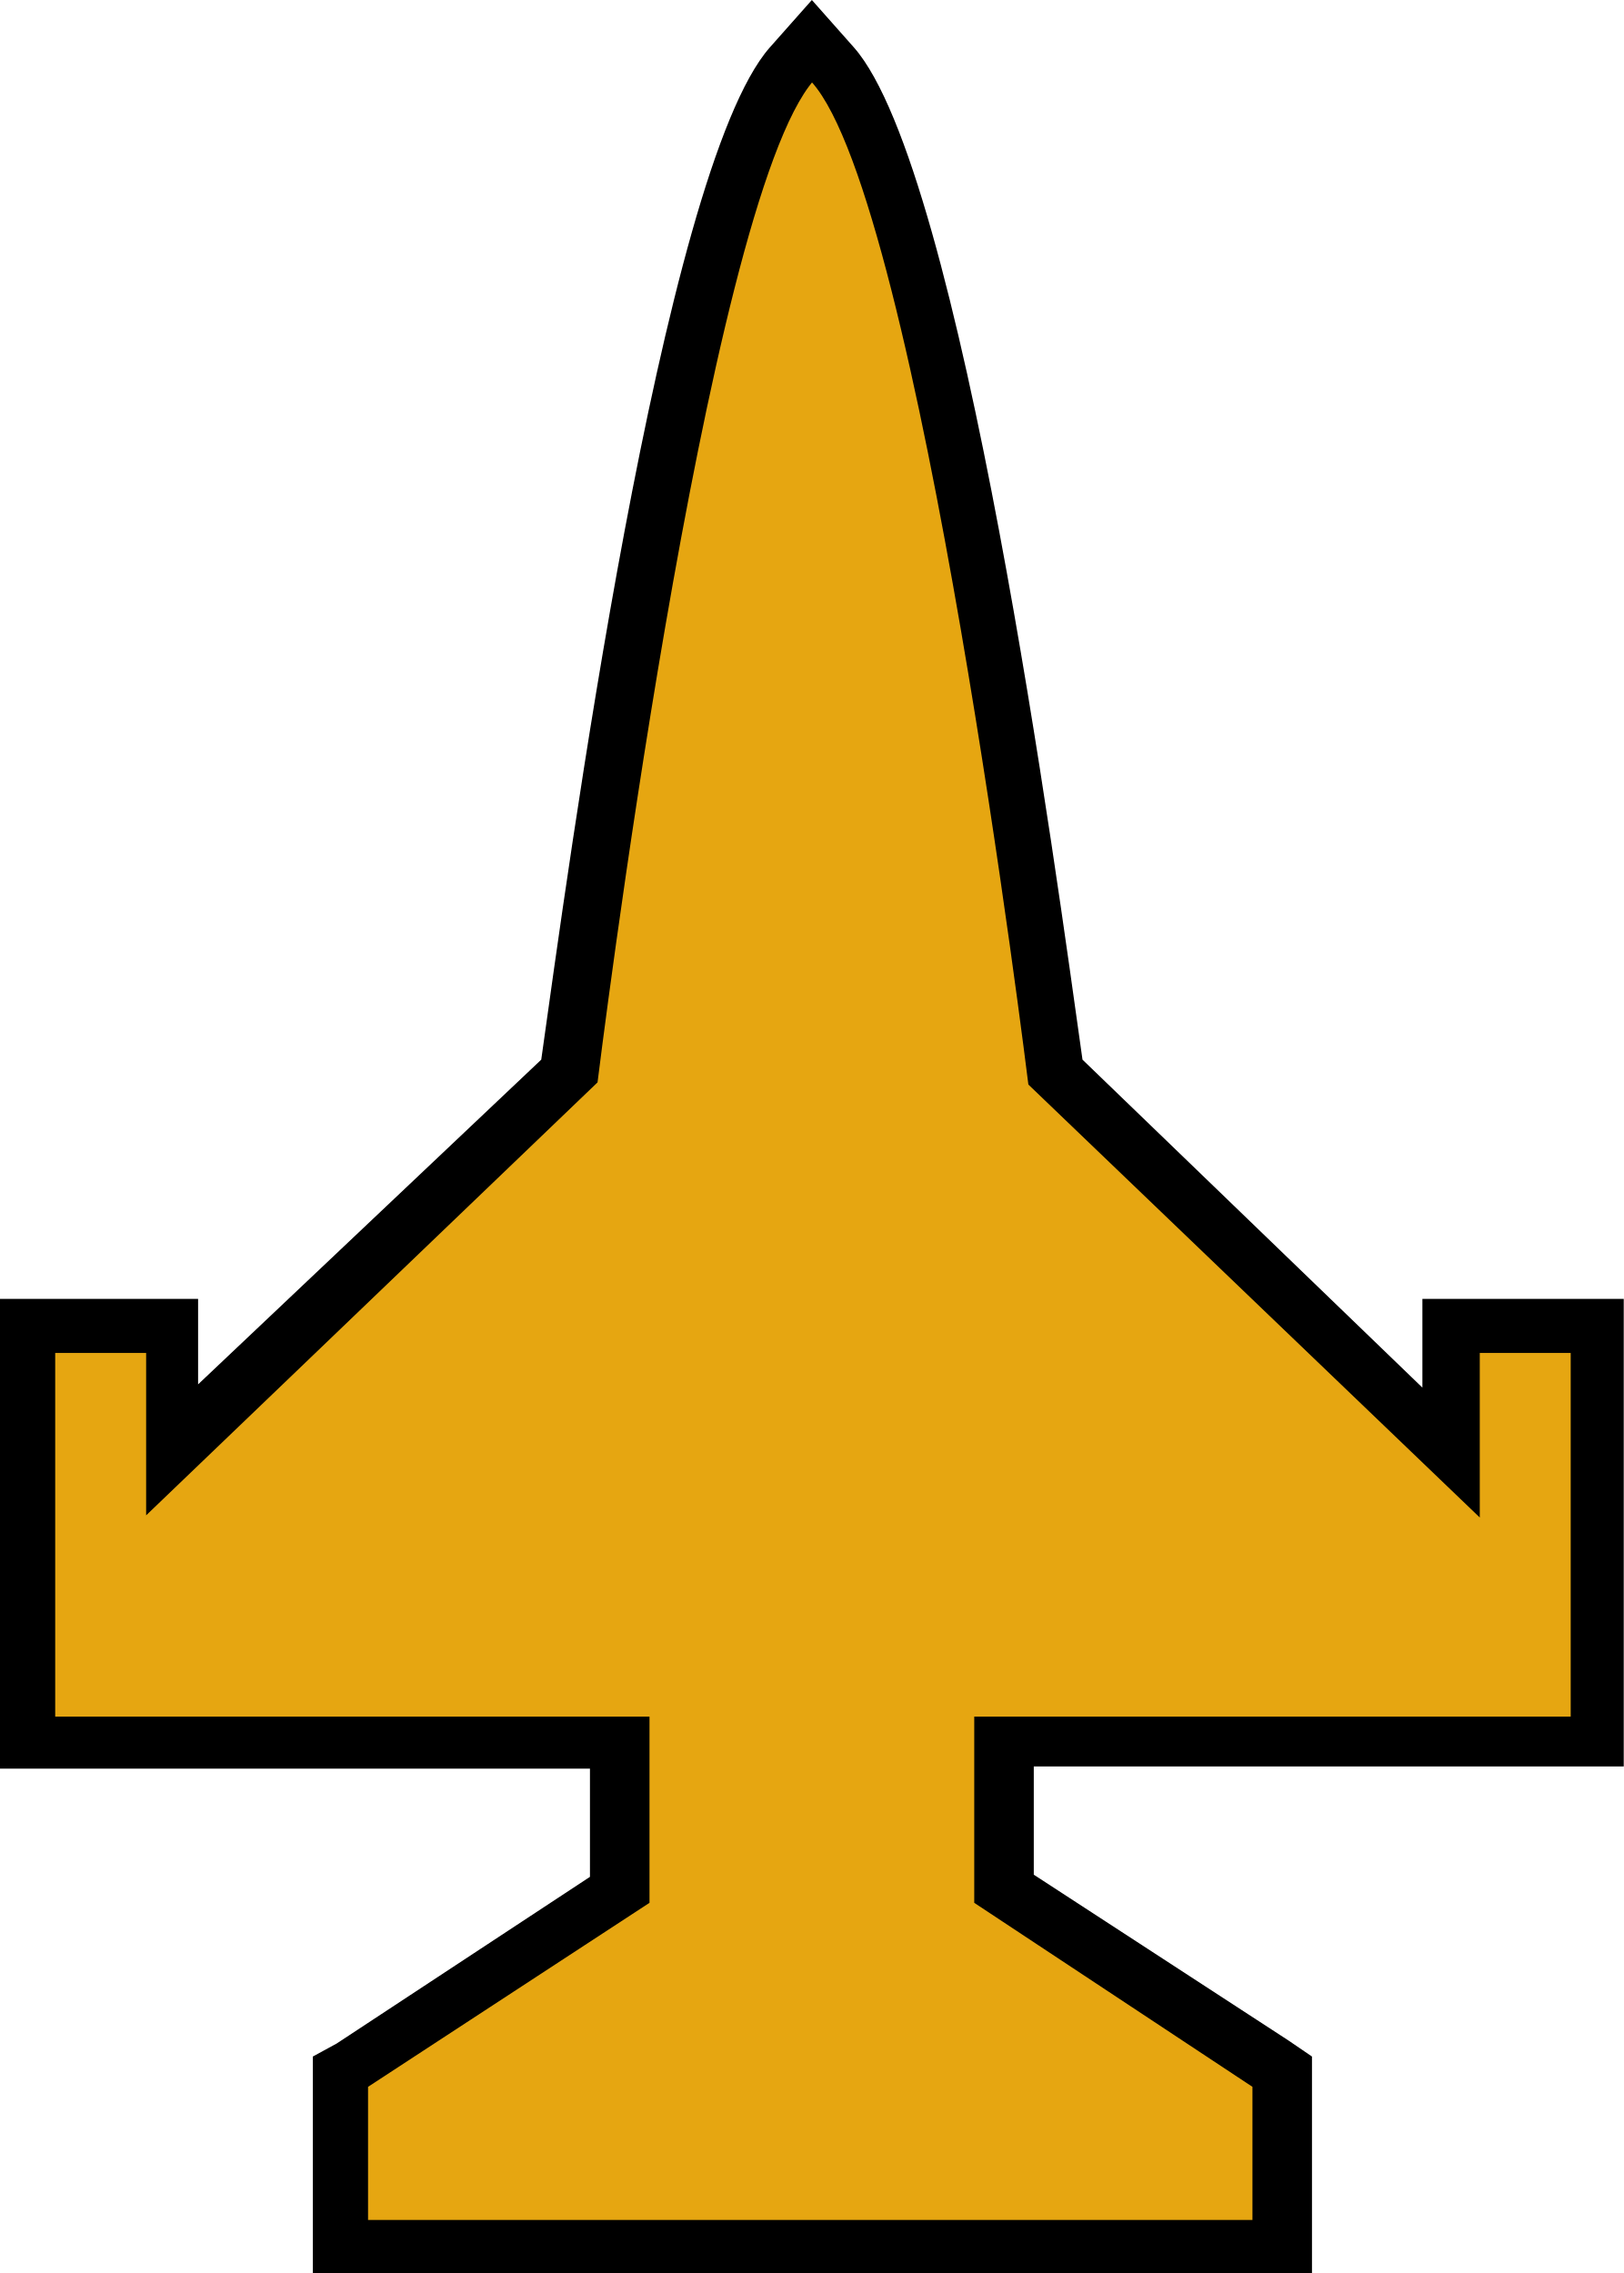
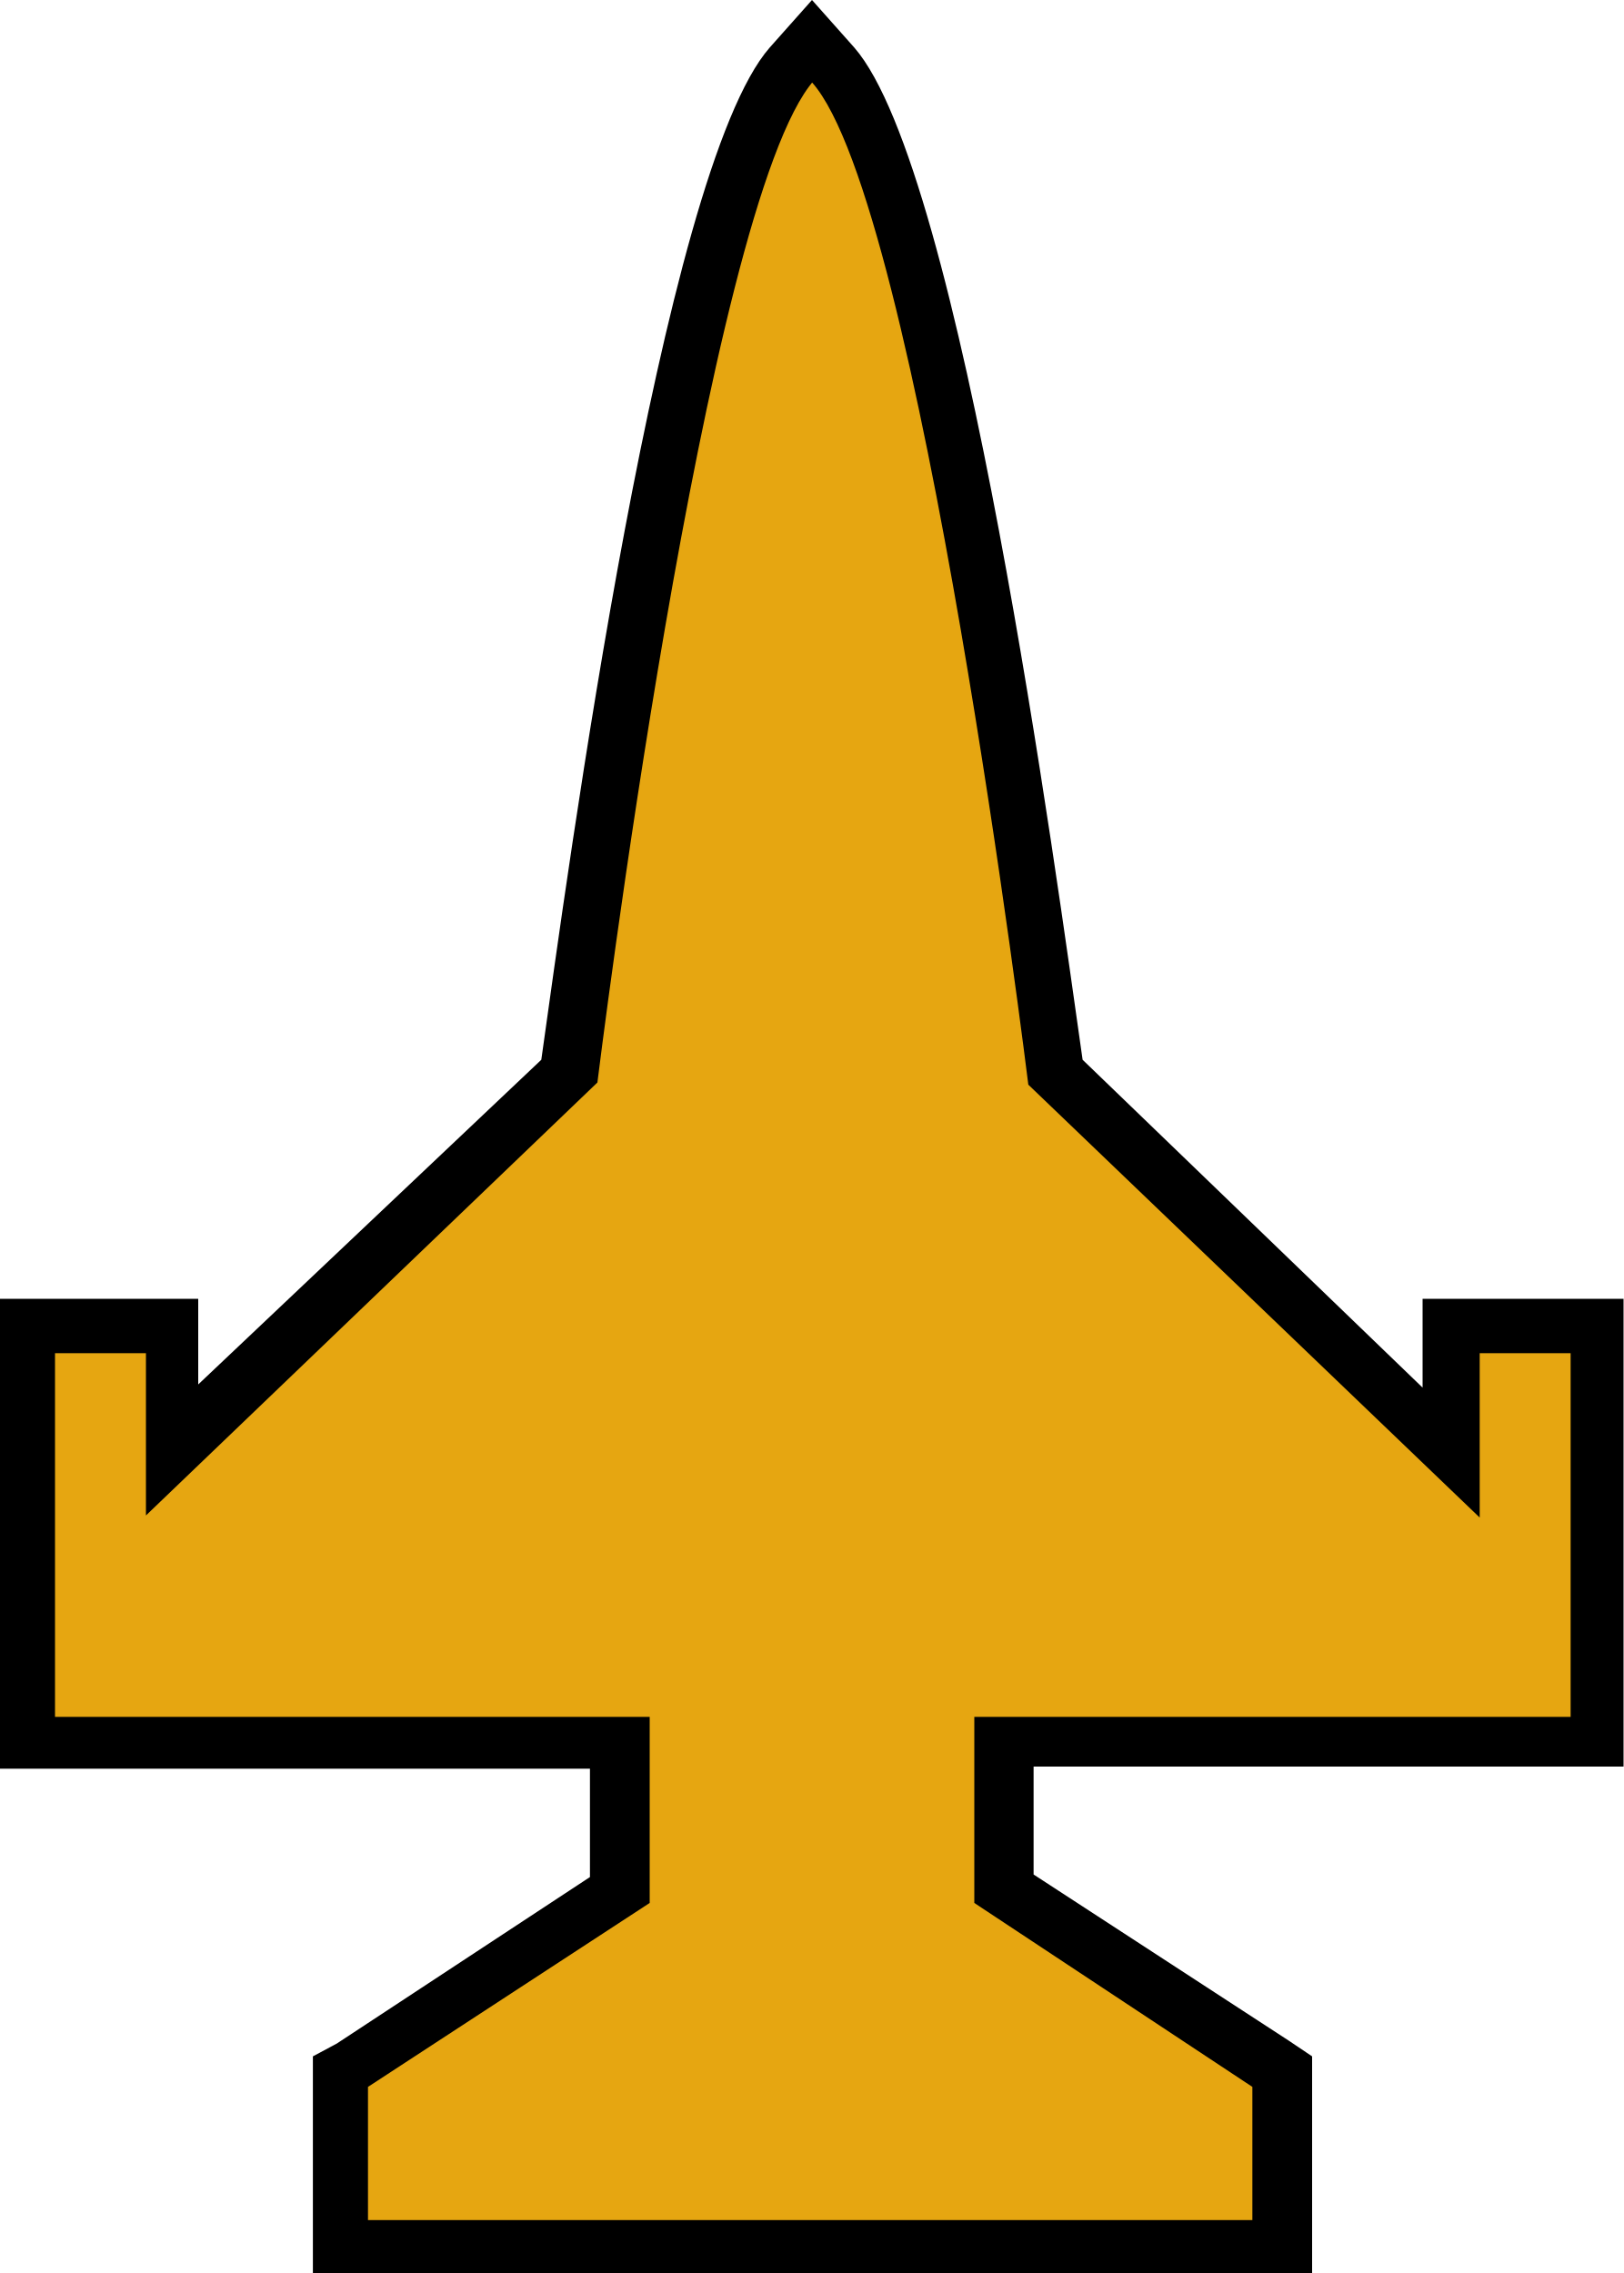
- <svg xmlns="http://www.w3.org/2000/svg" viewBox="0 0 15 21" width="15px" height="21px">
-   <defs>
-     <style>.cls-1{fill:#e6a611;}.cls-2{fill:#000000;}</style>
-   </defs>
-   <g id="Layer_2" data-name="Layer 2">
-     <g id="Hi_Perf" data-name="Hi Perf">
-       <path class="cls-1" d="M3.14,20.76v-1.6l2.57-1.7V16.1H.26V12.25H1.61v1.17L5.28,9.9c.14-1.16,1-8.19,2-9.3L7.5.38l.2.22c1,1.12,1.89,8.14,2,9.3l3.67,3.52V12.25h1.35V16.1H9.29v1.35l2.57,1.7v1.6Z" />
-       <path class="cls-2" d="M7.5.76c1,1.12,2,9.26,2,9.26l4.17,4V12.5h.84v3.36H9v1.72l2.57,1.7v1.23H3.4V19.28L6,17.58V15.86H.51V12.5h.84V14l4.17-4s1-8.13,2-9.26M7.5,0,7.11.44C6.11,1.58,5.24,8.09,5,9.79l-3.17,3V12H0v4.34H5.45v1L3.11,18.88,2.89,19v2h9.23V19l-.22-.15L9.55,17.32v-1H15V12H13.14v.82L10,9.79C9.76,8.09,8.89,1.58,7.89.44L7.5,0Z" />
-     </g>
-   </g>
+ <svg xmlns="http://www.w3.org/2000/svg" width="17.857" height="25" viewBox="0 0 17.857 25">
+   <path fill-rule="nonzero" fill="rgb(90.196%, 65.098%, 6.667%)" fill-opacity="1" d="M 3.738 24.715 L 3.738 22.809 L 6.797 20.785 L 6.797 19.168 L 0.309 19.168 L 0.309 14.582 L 1.918 14.582 L 1.918 15.977 L 6.285 11.785 C 6.453 10.406 7.477 2.035 8.668 0.715 L 8.93 0.453 L 9.168 0.715 C 10.355 2.047 11.418 10.406 11.547 11.785 L 15.918 15.977 L 15.918 14.582 L 17.523 14.582 L 17.523 19.168 L 11.059 19.168 L 11.059 20.773 L 14.117 22.797 L 14.117 24.703 Z M 3.738 24.715 " />
+   <path fill-rule="nonzero" fill="rgb(0%, 0%, 0%)" fill-opacity="1" d="M 8.93 0.906 C 10.117 2.238 11.309 11.93 11.309 11.93 L 16.273 16.691 L 16.273 14.883 L 17.273 14.883 L 17.273 18.883 L 10.715 18.883 L 10.715 20.93 L 13.773 22.953 L 13.773 24.418 L 4.047 24.418 L 4.047 22.953 L 7.145 20.93 L 7.145 18.883 L 0.605 18.883 L 0.605 14.883 L 1.605 14.883 L 1.605 16.668 L 6.57 11.906 C 6.57 11.906 7.762 2.227 8.953 0.883 M 8.93 0 L 8.465 0.523 C 7.273 1.883 6.238 9.633 5.953 11.656 L 2.18 15.227 L 2.18 14.285 L 0 14.285 L 0 19.453 L 6.488 19.453 L 6.488 20.645 L 3.703 22.477 L 3.441 22.617 L 3.441 25 L 14.43 25 L 14.43 22.617 L 14.168 22.441 L 11.367 20.617 L 11.367 19.43 L 17.855 19.43 L 17.855 14.285 L 15.645 14.285 L 15.645 15.262 L 11.906 11.656 C 11.617 9.633 10.582 1.883 9.395 0.523 Z M 8.93 0 " />
</svg>
